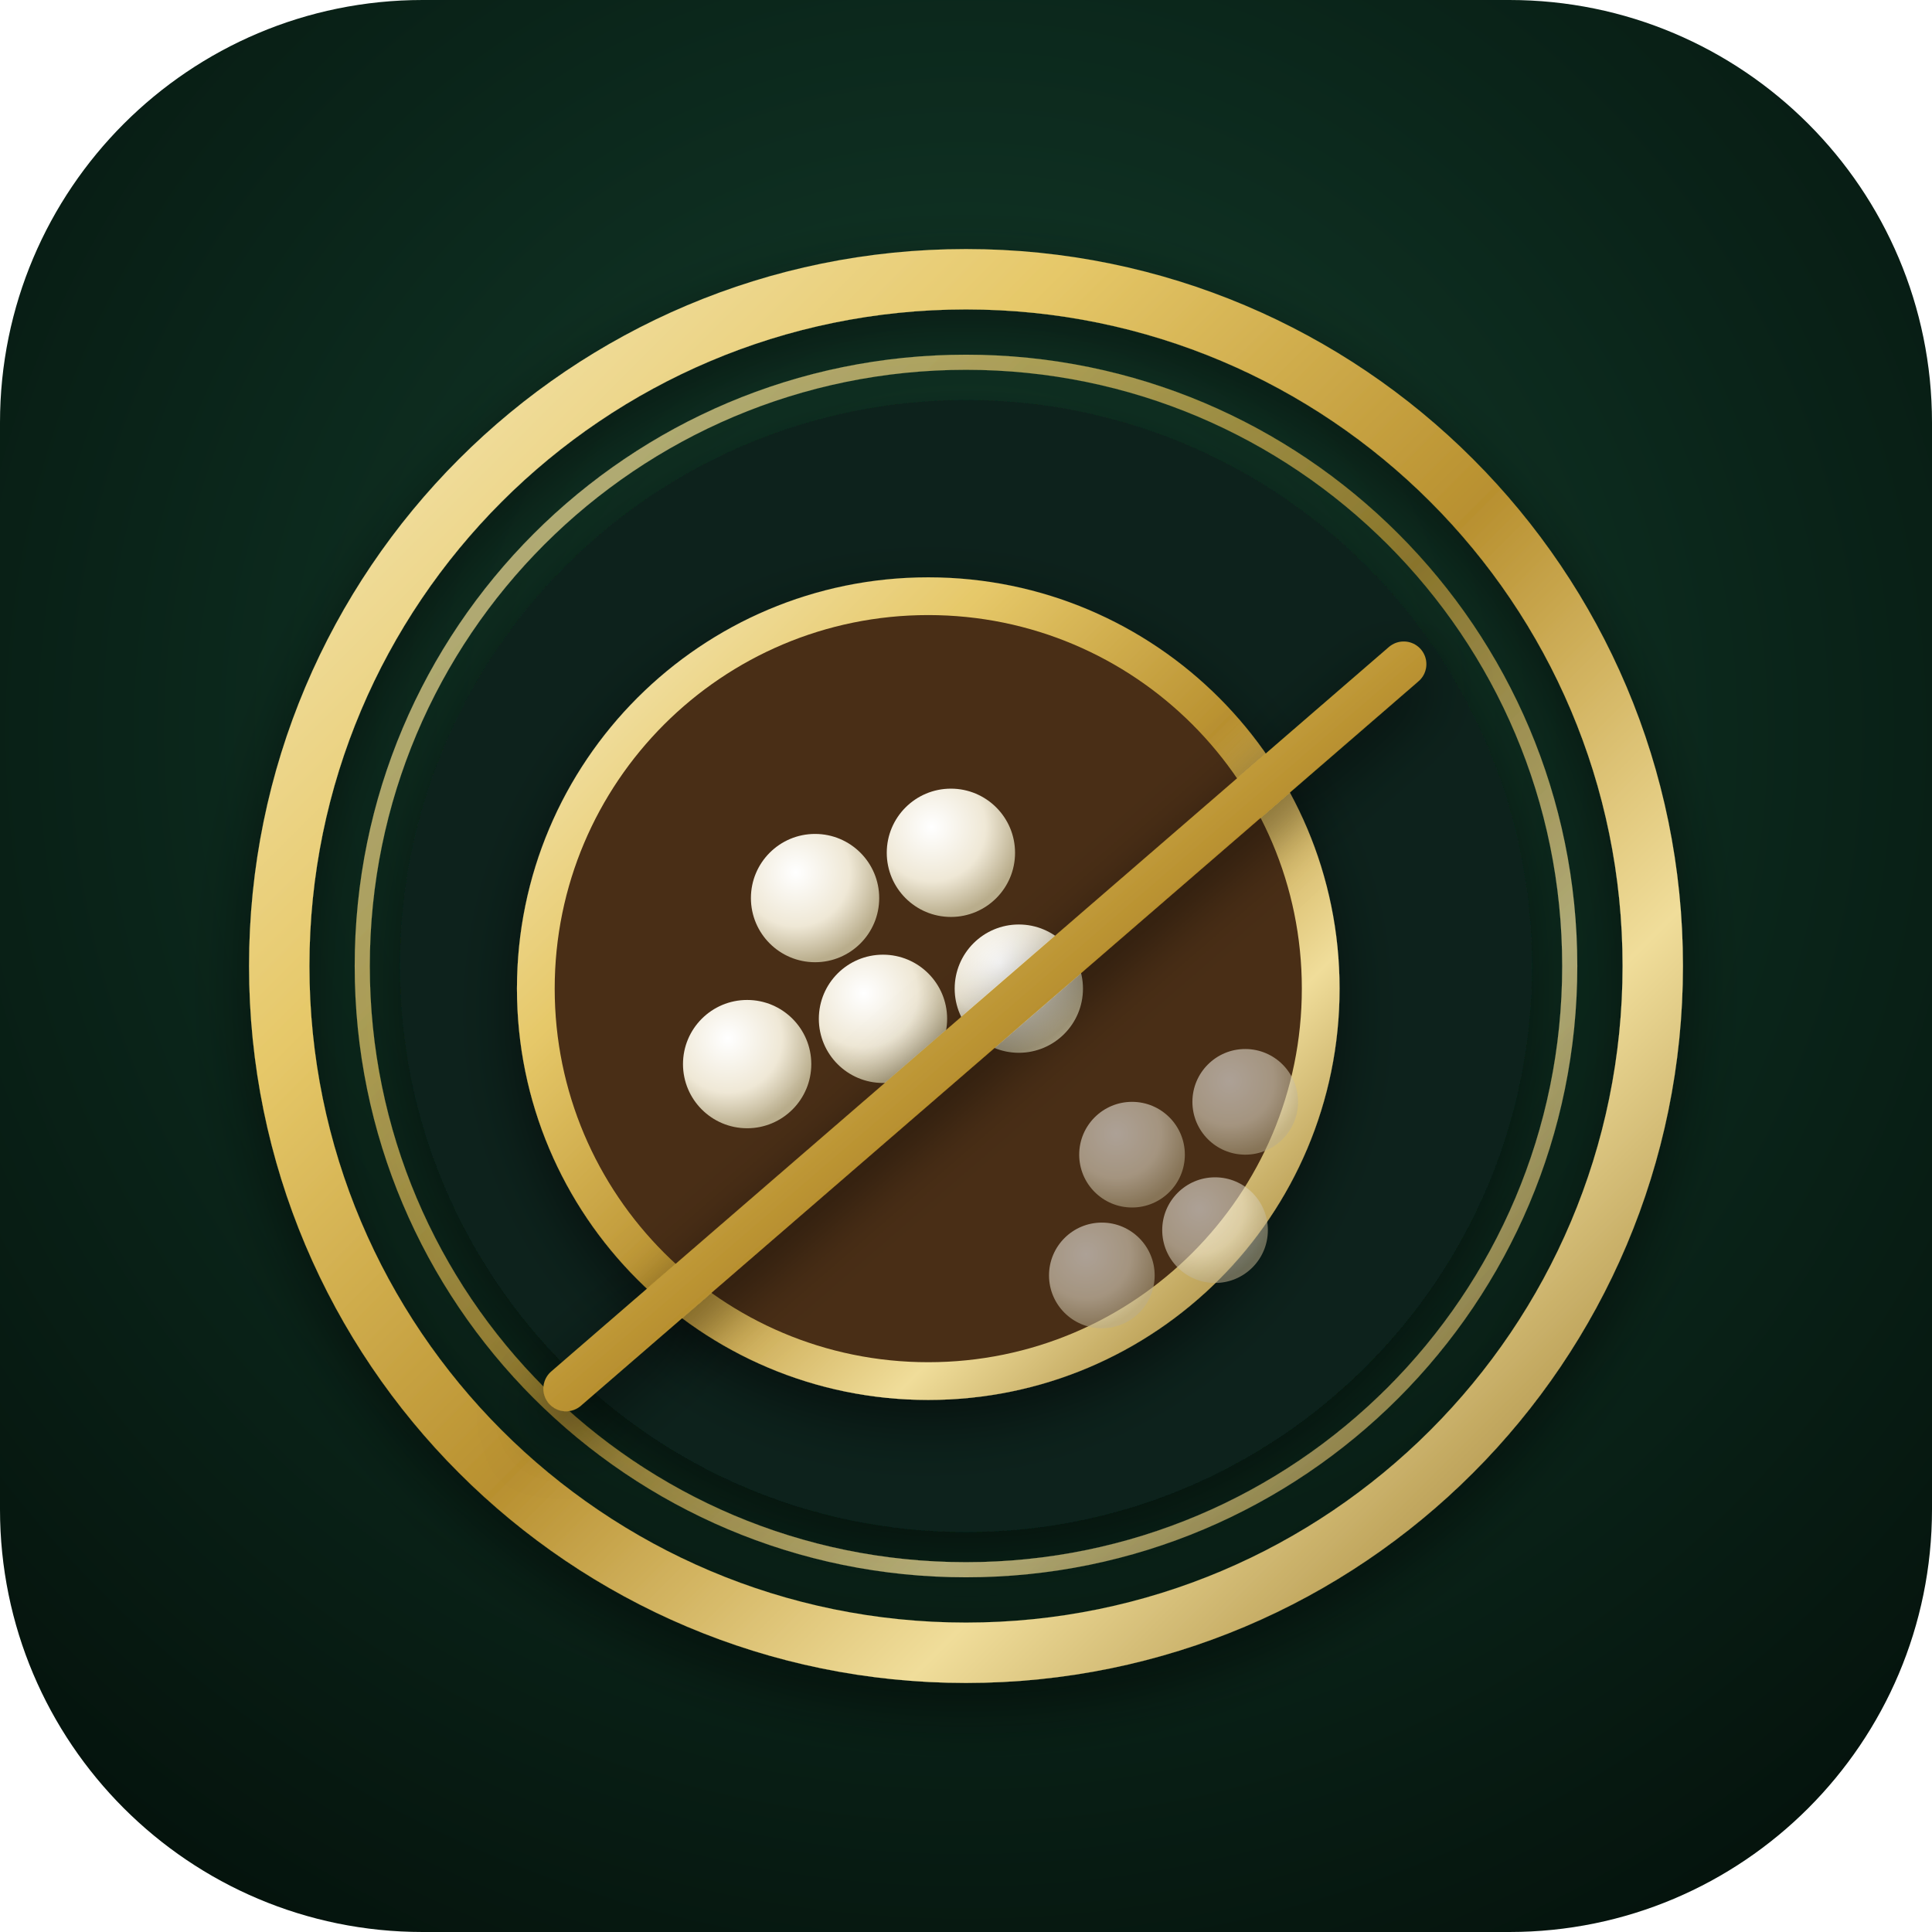
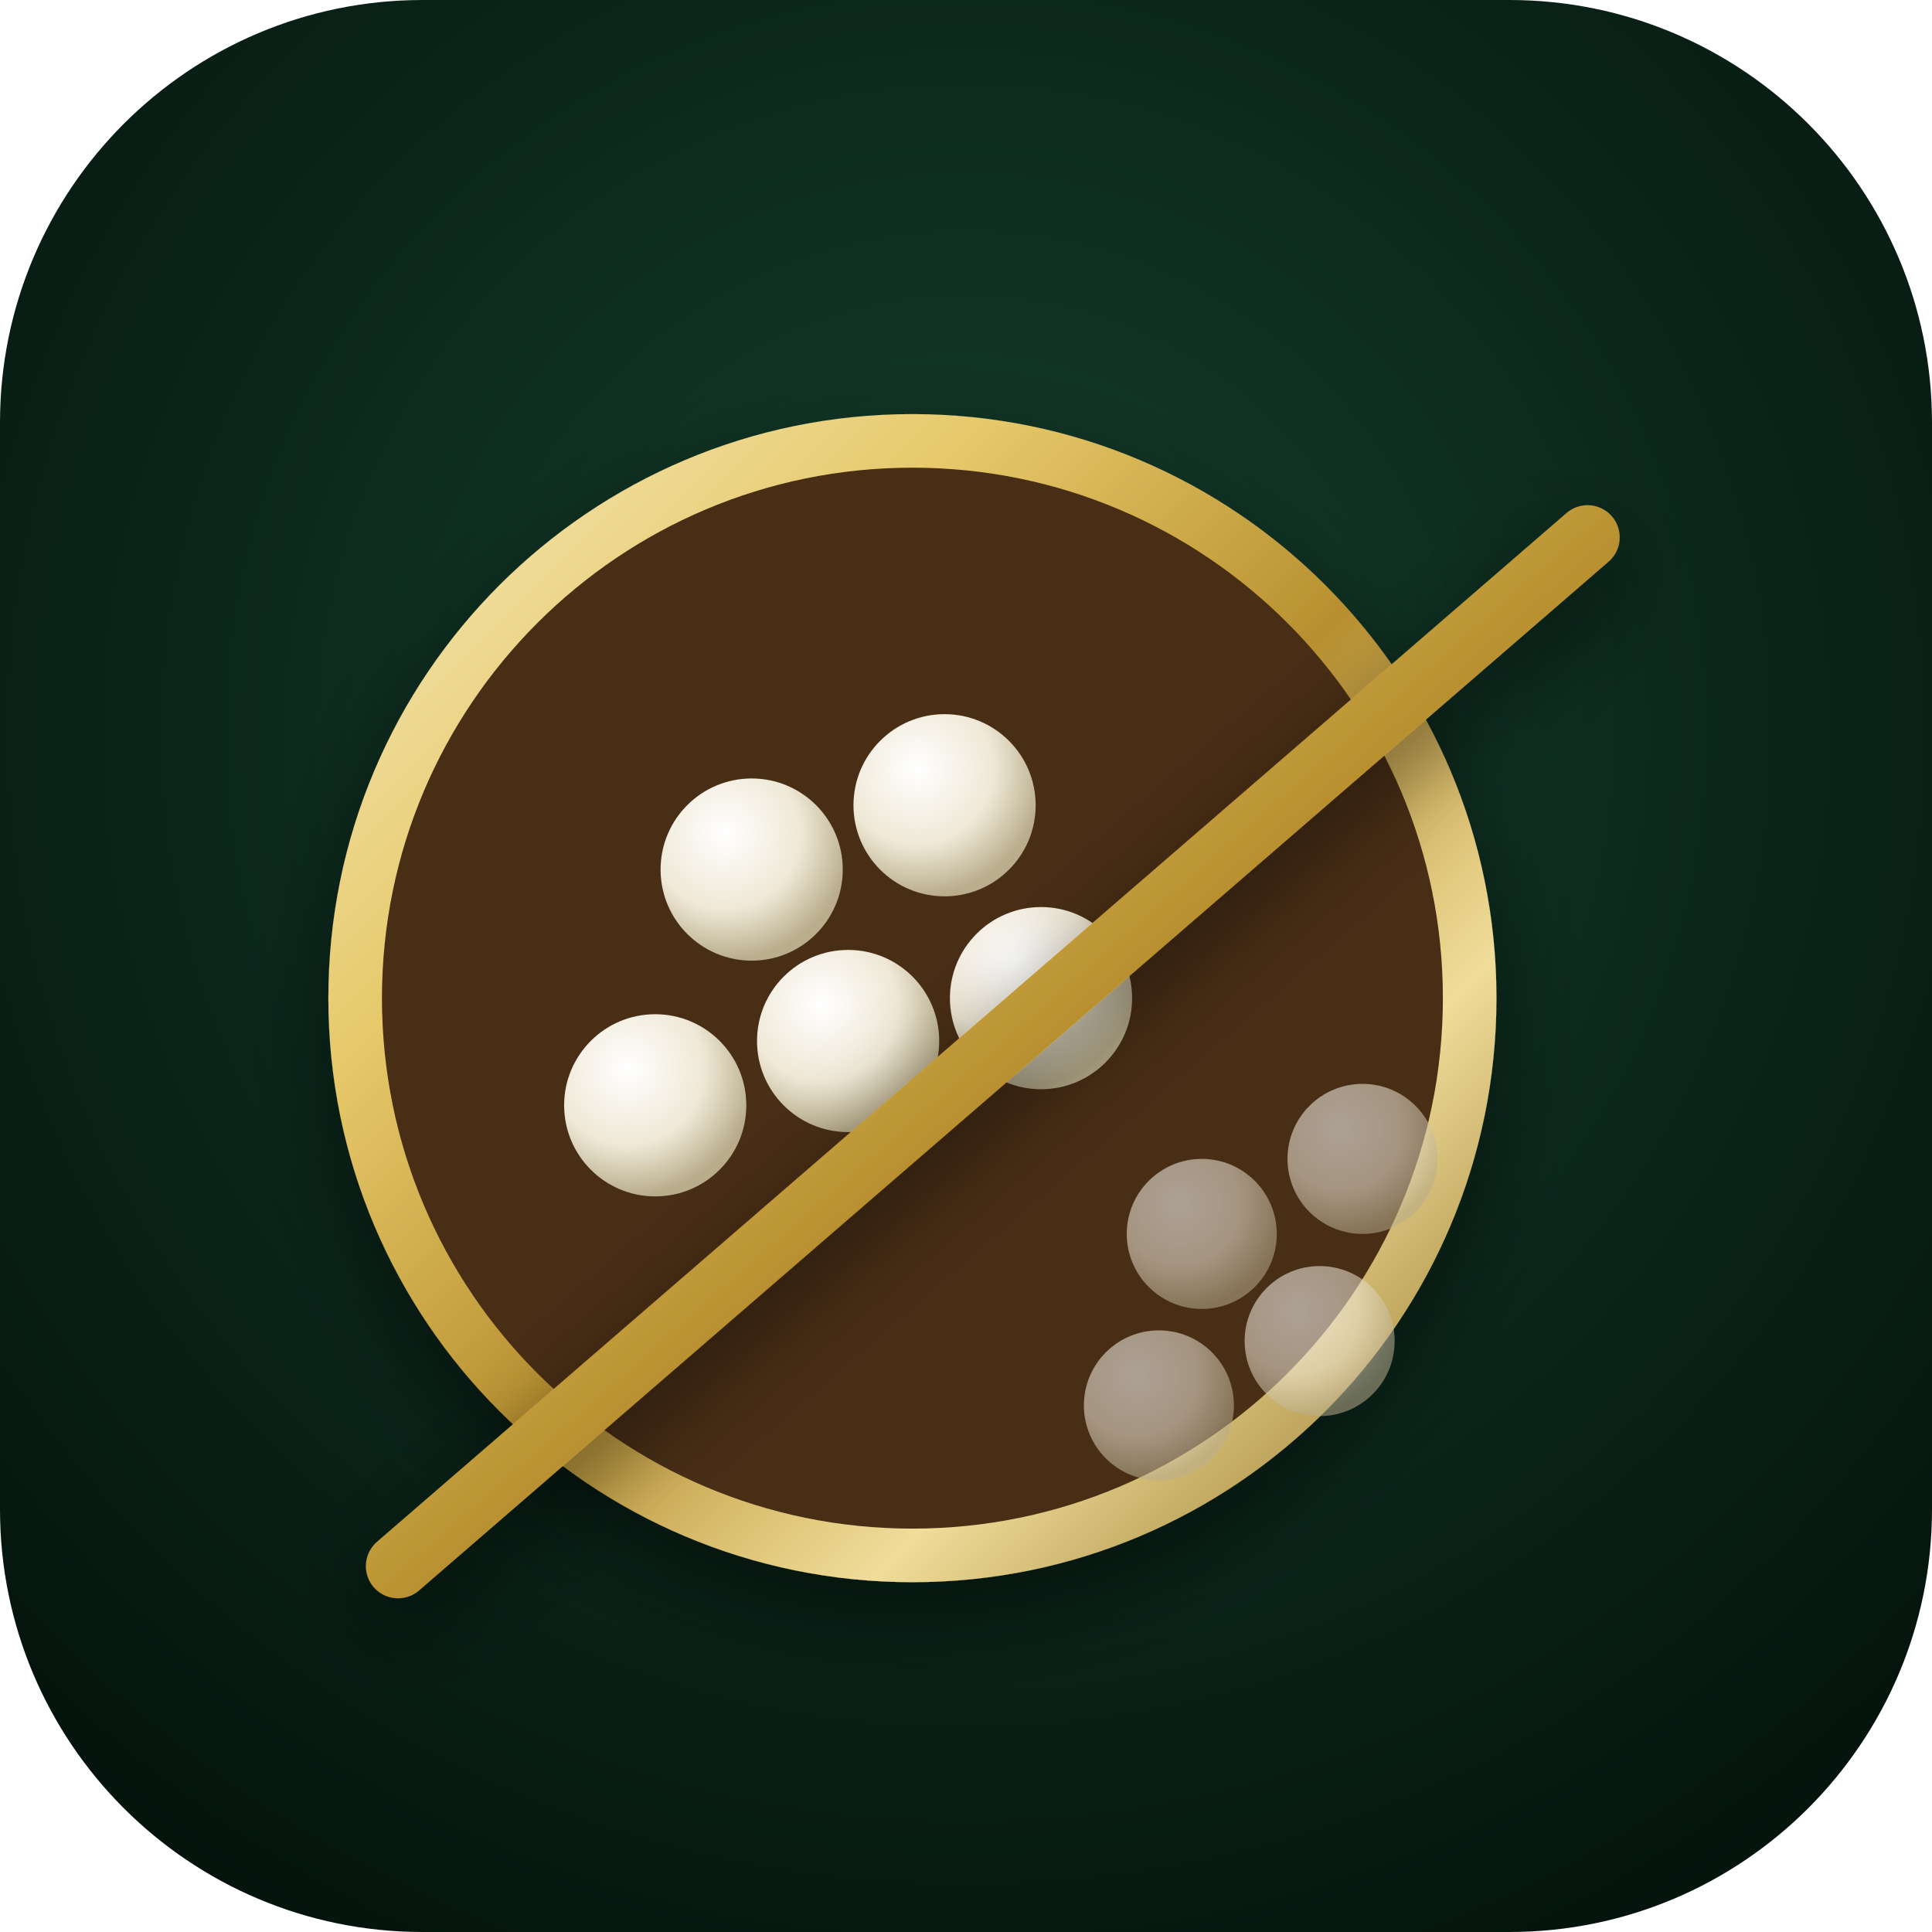
<svg xmlns="http://www.w3.org/2000/svg" viewBox="0 0 512 512" width="512" height="512">
  <defs>
    <radialGradient id="bg" cx="50%" cy="38%" r="75%">
      <stop offset="0%" stop-color="#15402e" />
      <stop offset="58%" stop-color="#0a2419" />
      <stop offset="100%" stop-color="#04110b" />
    </radialGradient>
    <linearGradient id="ring" x1="0" y1="0" x2="1" y2="1">
      <stop offset="0%" stop-color="#f7ecc0" />
      <stop offset="28%" stop-color="#e6c869" />
      <stop offset="52%" stop-color="#b8902f" />
      <stop offset="74%" stop-color="#f0dd9a" />
      <stop offset="100%" stop-color="#8c6a1c" />
    </linearGradient>
    <radialGradient id="bead" cx="35%" cy="30%" r="70%">
      <stop offset="0%" stop-color="#ffffff" />
      <stop offset="60%" stop-color="#efe8d6" />
      <stop offset="100%" stop-color="#b9ad8c" />
    </radialGradient>
    <filter id="soft" x="-20%" y="-20%" width="140%" height="140%">
      <feDropShadow dx="0" dy="6" stdDeviation="8" flood-color="#000" flood-opacity=".5" />
    </filter>
  </defs>
  <rect width="512" height="512" rx="112" fill="url(#bg)" />
-   <g filter="url(#soft)">
-     <circle cx="256" cy="256" r="182" fill="none" stroke="url(#ring)" stroke-width="16" />
-     <circle cx="256" cy="256" r="160" fill="none" stroke="url(#ring)" stroke-width="4" opacity=".7" />
-     <circle cx="256" cy="256" r="150" fill="#08231a" />
+   <g transform="translate(256 256) scale(1.42) translate(-256 -256)">
+     <circle cx="246" cy="262" r="104" fill="#4a2f13" stroke="url(#ring)" stroke-width="10" filter="url(#soft)" />
+     <g fill="url(#bead)">
+       <circle cx="216" cy="238" r="17" />
+       <circle cx="252" cy="226" r="17" />
+       <circle cx="234" cy="270" r="17" />
+       <circle cx="198" cy="282" r="17" />
+       <circle cx="270" cy="262" r="17" />
+     </g>
+     <g fill="url(#bead)" opacity=".55">
+       <circle cx="300" cy="306" r="14" />
+       <circle cx="330" cy="292" r="14" />
+       <circle cx="322" cy="326" r="14" />
+       <circle cx="292" cy="338" r="14" />
+     </g>
+     <path d="M150 368 L372 176" stroke="url(#ring)" stroke-width="12" stroke-linecap="round" filter="url(#soft)" />
  </g>
-   <circle cx="246" cy="262" r="104" fill="#4a2f13" stroke="url(#ring)" stroke-width="10" filter="url(#soft)" />
-   <g fill="url(#bead)">
-     <circle cx="216" cy="238" r="17" />
-     <circle cx="252" cy="226" r="17" />
-     <circle cx="234" cy="270" r="17" />
-     <circle cx="198" cy="282" r="17" />
-     <circle cx="270" cy="262" r="17" />
-   </g>
-   <g fill="url(#bead)" opacity=".55">
-     <circle cx="300" cy="306" r="14" />
-     <circle cx="330" cy="292" r="14" />
-     <circle cx="322" cy="326" r="14" />
-     <circle cx="292" cy="338" r="14" />
-   </g>
-   <path d="M150 368 L372 176" stroke="url(#ring)" stroke-width="12" stroke-linecap="round" filter="url(#soft)" />
</svg>
